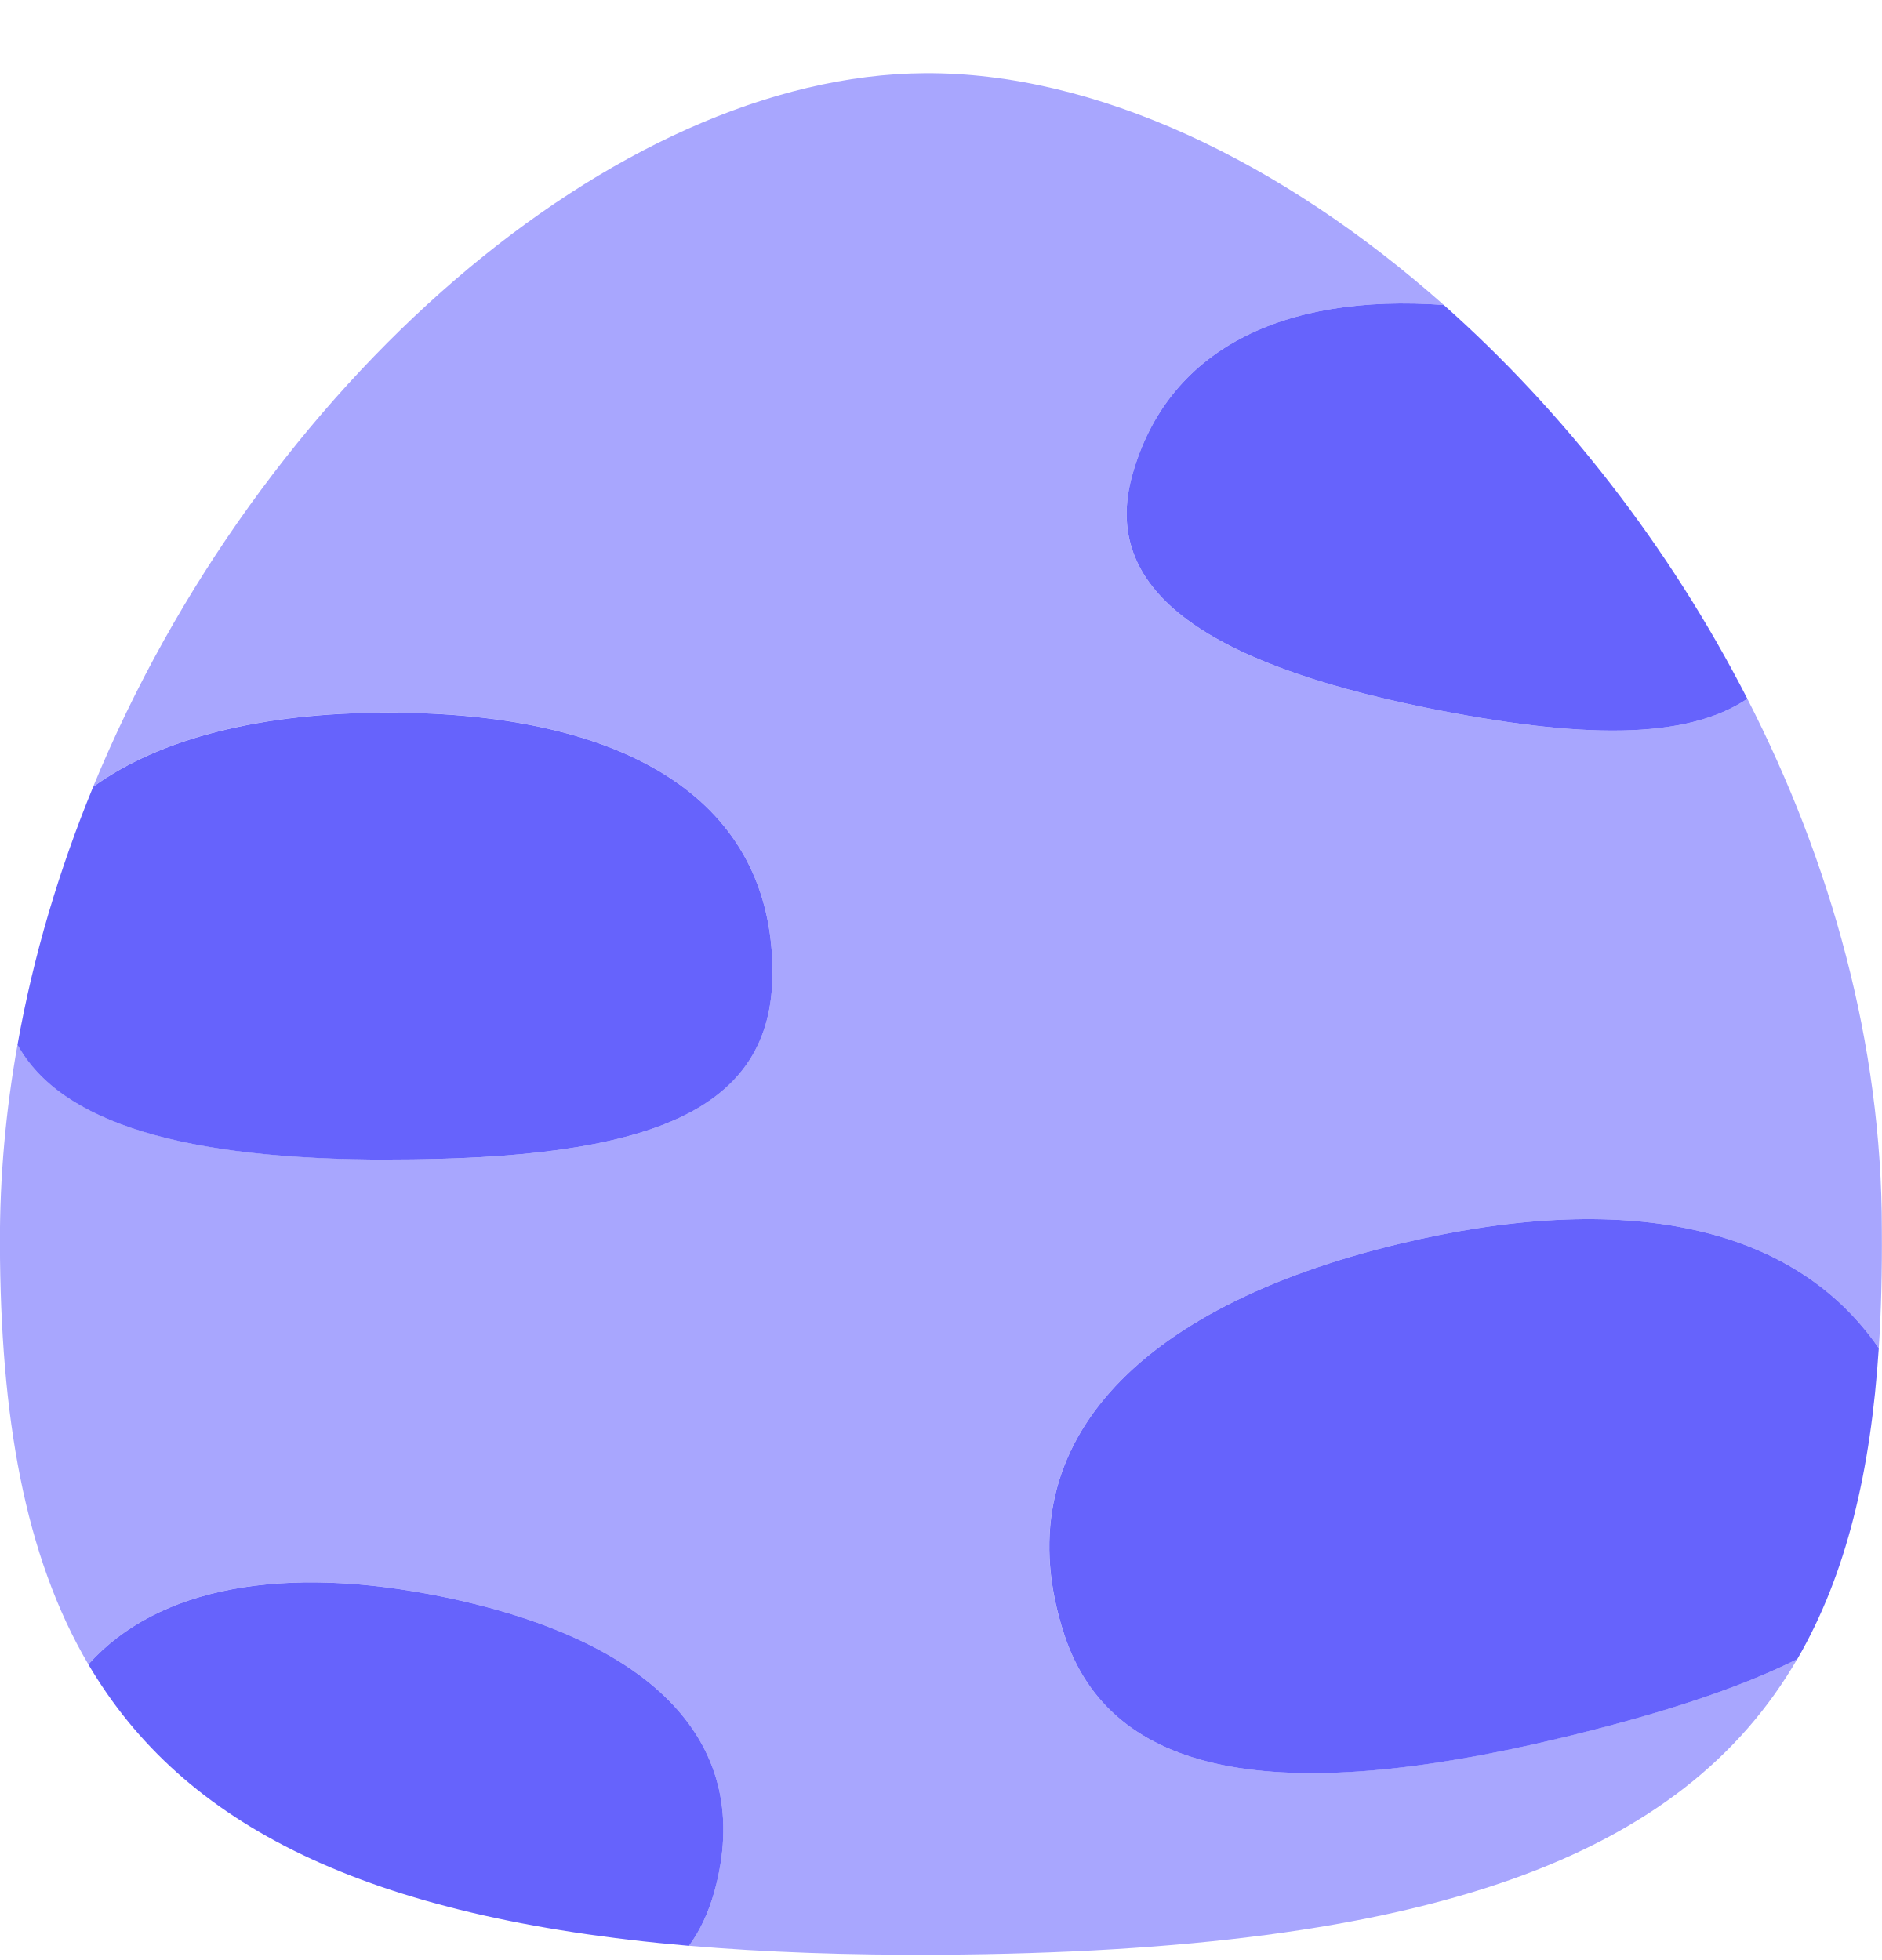
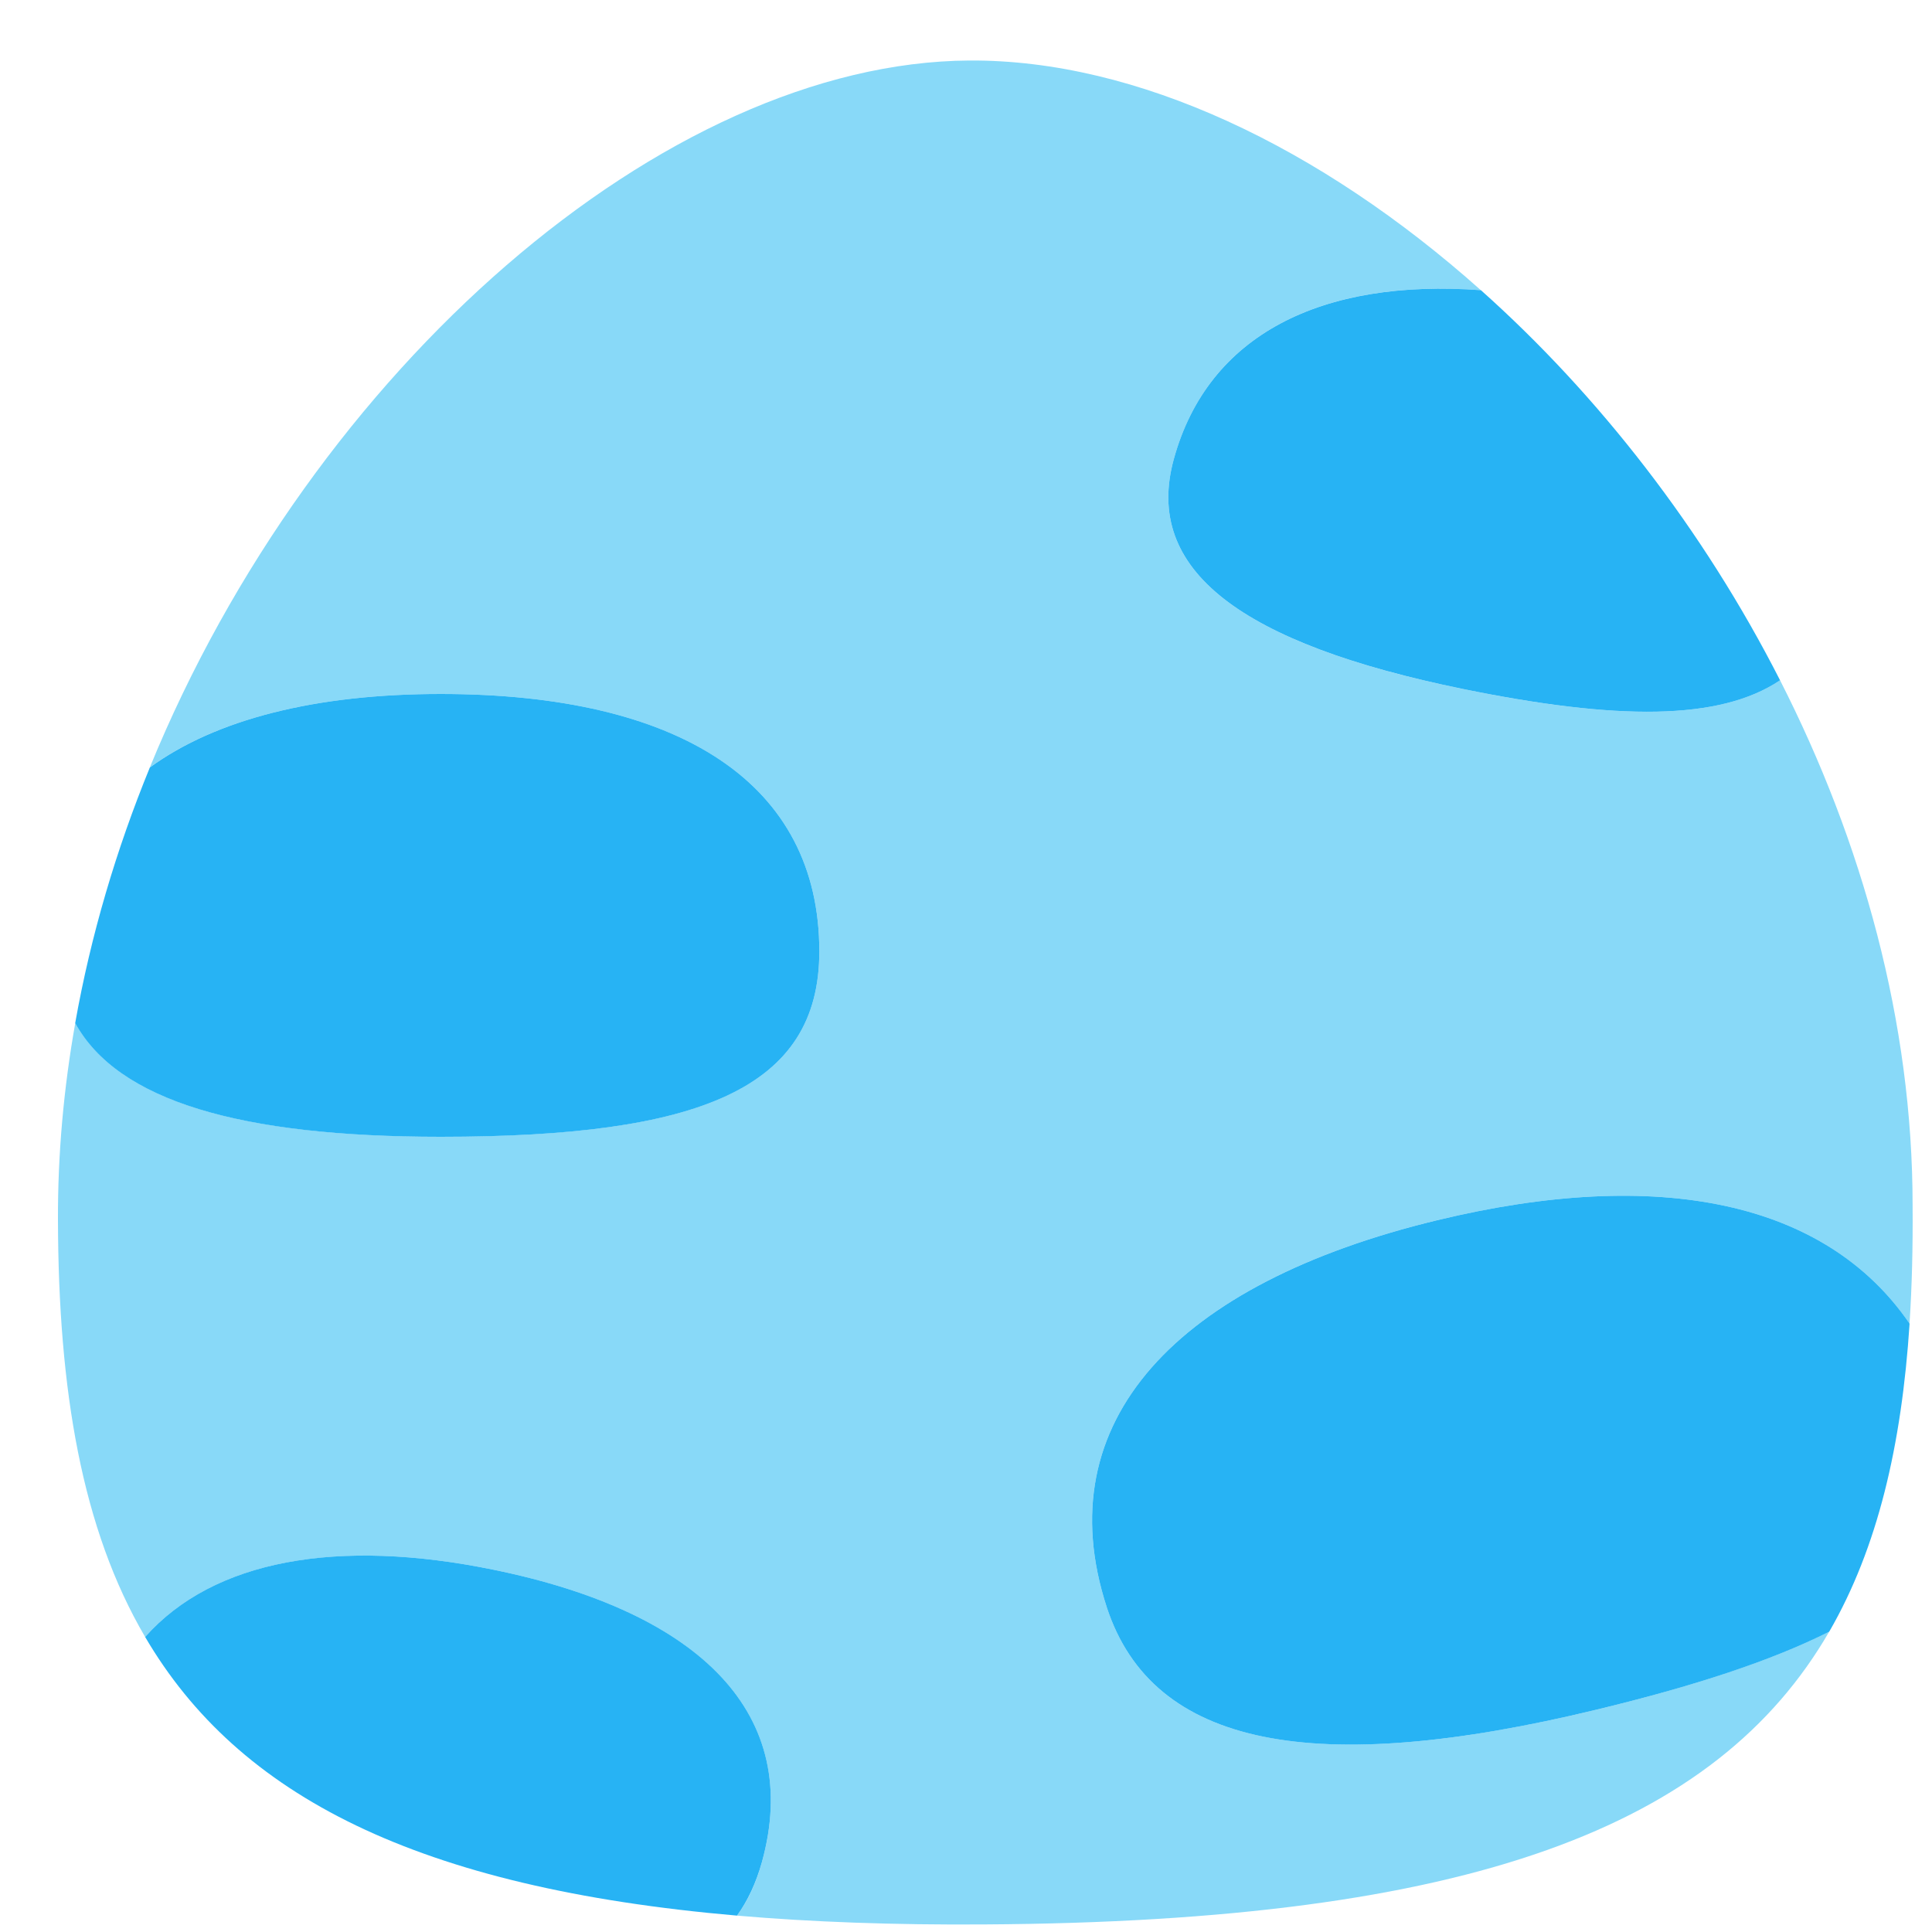
- <svg xmlns="http://www.w3.org/2000/svg" width="24" height="25" viewBox="0 0 24 25" fill="none">
-   <path d="M13.57 20.846C12.786 18.452 14.479 16.674 17.844 15.865C20.715 15.174 22.875 15.62 23.959 17.197C23.99 16.716 24.002 16.212 23.998 15.684C24 13.316 23.347 10.992 22.283 8.913C21.501 9.436 20.172 9.43 18.182 9.026C15.301 8.44 14.043 7.492 14.438 6.065C14.882 4.46 16.352 3.74 18.412 3.89C16.337 2.049 13.962 0.921 11.794 0.934C7.852 0.957 3.299 4.901 1.188 10.035C2.049 9.411 3.34 9.089 4.951 9.089C8.045 9.089 9.851 10.238 9.851 12.403C9.851 14.171 8.303 14.79 4.951 14.79C2.35 14.79 0.775 14.323 0.223 13.326C0.074 14.161 -0.004 15.009 -0.001 15.863C0.005 18.057 0.31 19.842 1.127 21.23C2.012 20.239 3.619 19.953 5.639 20.366C8.339 20.918 9.634 22.242 9.109 24.13C9.034 24.398 8.927 24.626 8.786 24.818C9.752 24.901 10.816 24.939 11.988 24.932C18.288 24.895 21.462 23.669 22.919 21.162C22.169 21.537 21.167 21.863 19.908 22.166C16.259 23.044 14.163 22.653 13.57 20.845V20.846Z" fill="#A8A6FE" />
-   <path d="M4.951 14.79C8.303 14.79 9.851 14.172 9.851 12.404C9.851 10.239 8.046 9.09 4.951 9.09C3.341 9.09 2.049 9.412 1.188 10.036C0.754 11.091 0.424 12.195 0.223 13.327C0.775 14.325 2.35 14.791 4.95 14.791L4.951 14.79Z" fill="#6663FC" />
-   <path d="M17.844 15.865C14.48 16.674 12.787 18.451 13.571 20.846C14.163 22.653 16.26 23.045 19.909 22.167C21.167 21.864 22.169 21.538 22.92 21.162C23.548 20.081 23.857 18.762 23.959 17.197C22.875 15.62 20.716 15.174 17.844 15.865Z" fill="#6663FC" />
-   <path d="M14.438 6.065C14.044 7.492 15.303 8.44 18.182 9.026C20.172 9.43 21.502 9.436 22.283 8.913C21.287 6.968 19.931 5.238 18.412 3.89C16.352 3.74 14.883 4.46 14.438 6.065Z" fill="#6663FC" />
-   <path d="M5.639 20.366C3.62 19.954 2.013 20.239 1.127 21.23C2.334 23.28 4.657 24.463 8.786 24.819C8.927 24.626 9.034 24.398 9.109 24.131C9.635 22.242 8.339 20.918 5.639 20.366Z" fill="#6663FC" />
+ <svg xmlns="http://www.w3.org/2000/svg" width="25" height="25" viewBox="0 0 25 25" fill="none">
+   <path d="M14.321 20.796C13.537 18.39 15.23 16.603 18.594 15.79C21.466 15.095 23.626 15.544 24.709 17.128C24.741 16.645 24.753 16.138 24.749 15.607C24.751 13.228 24.098 10.892 23.034 8.803C22.252 9.328 20.923 9.322 18.932 8.916C16.052 8.327 14.794 7.375 15.189 5.941C15.633 4.327 17.102 3.603 19.162 3.755C17.088 1.904 14.713 0.77 12.544 0.783C8.603 0.807 4.05 4.771 1.939 9.93C2.799 9.304 4.091 8.98 5.702 8.98C8.796 8.98 10.602 10.135 10.602 12.311C10.602 14.087 9.054 14.709 5.702 14.709C3.101 14.709 1.525 14.24 0.974 13.238C0.825 14.077 0.747 14.929 0.75 15.787C0.755 17.993 1.06 19.787 1.878 21.182C2.763 20.186 4.37 19.899 6.39 20.313C9.09 20.868 10.384 22.198 9.859 24.097C9.785 24.365 9.678 24.595 9.537 24.788C10.502 24.871 11.567 24.91 12.739 24.902C19.039 24.865 22.213 23.633 23.67 21.113C22.92 21.49 21.918 21.818 20.659 22.123C17.01 23.005 14.913 22.612 14.321 20.795V20.796Z" fill="#88D9F8" />
+   <path d="M5.702 14.71C9.054 14.71 10.602 14.088 10.602 12.311C10.602 10.135 8.797 8.98 5.702 8.98C4.092 8.98 2.799 9.304 1.939 9.931C1.505 10.991 1.175 12.101 0.973 13.239C1.525 14.242 3.1 14.71 5.701 14.71L5.702 14.71Z" fill="#27B3F4" />
+   <path d="M18.595 15.79C15.231 16.603 13.537 18.389 14.321 20.796C14.914 22.612 17.011 23.006 20.659 22.123C21.918 21.819 22.92 21.491 23.67 21.114C24.298 20.027 24.607 18.701 24.71 17.128C23.626 15.544 21.466 15.095 18.595 15.79Z" fill="#27B3F4" />
+   <path d="M15.189 5.941C14.794 7.375 16.053 8.327 18.933 8.916C20.922 9.322 22.252 9.328 23.034 8.803C22.038 6.847 20.681 5.109 19.163 3.755C17.103 3.604 15.633 4.327 15.189 5.941Z" fill="#27B3F4" />
+   <path d="M6.39 20.313C4.37 19.898 2.763 20.185 1.878 21.182C3.084 23.241 5.407 24.43 9.537 24.788C9.677 24.594 9.784 24.364 9.859 24.096C10.385 22.198 9.09 20.867 6.39 20.313Z" fill="#27B3F4" />
</svg>
